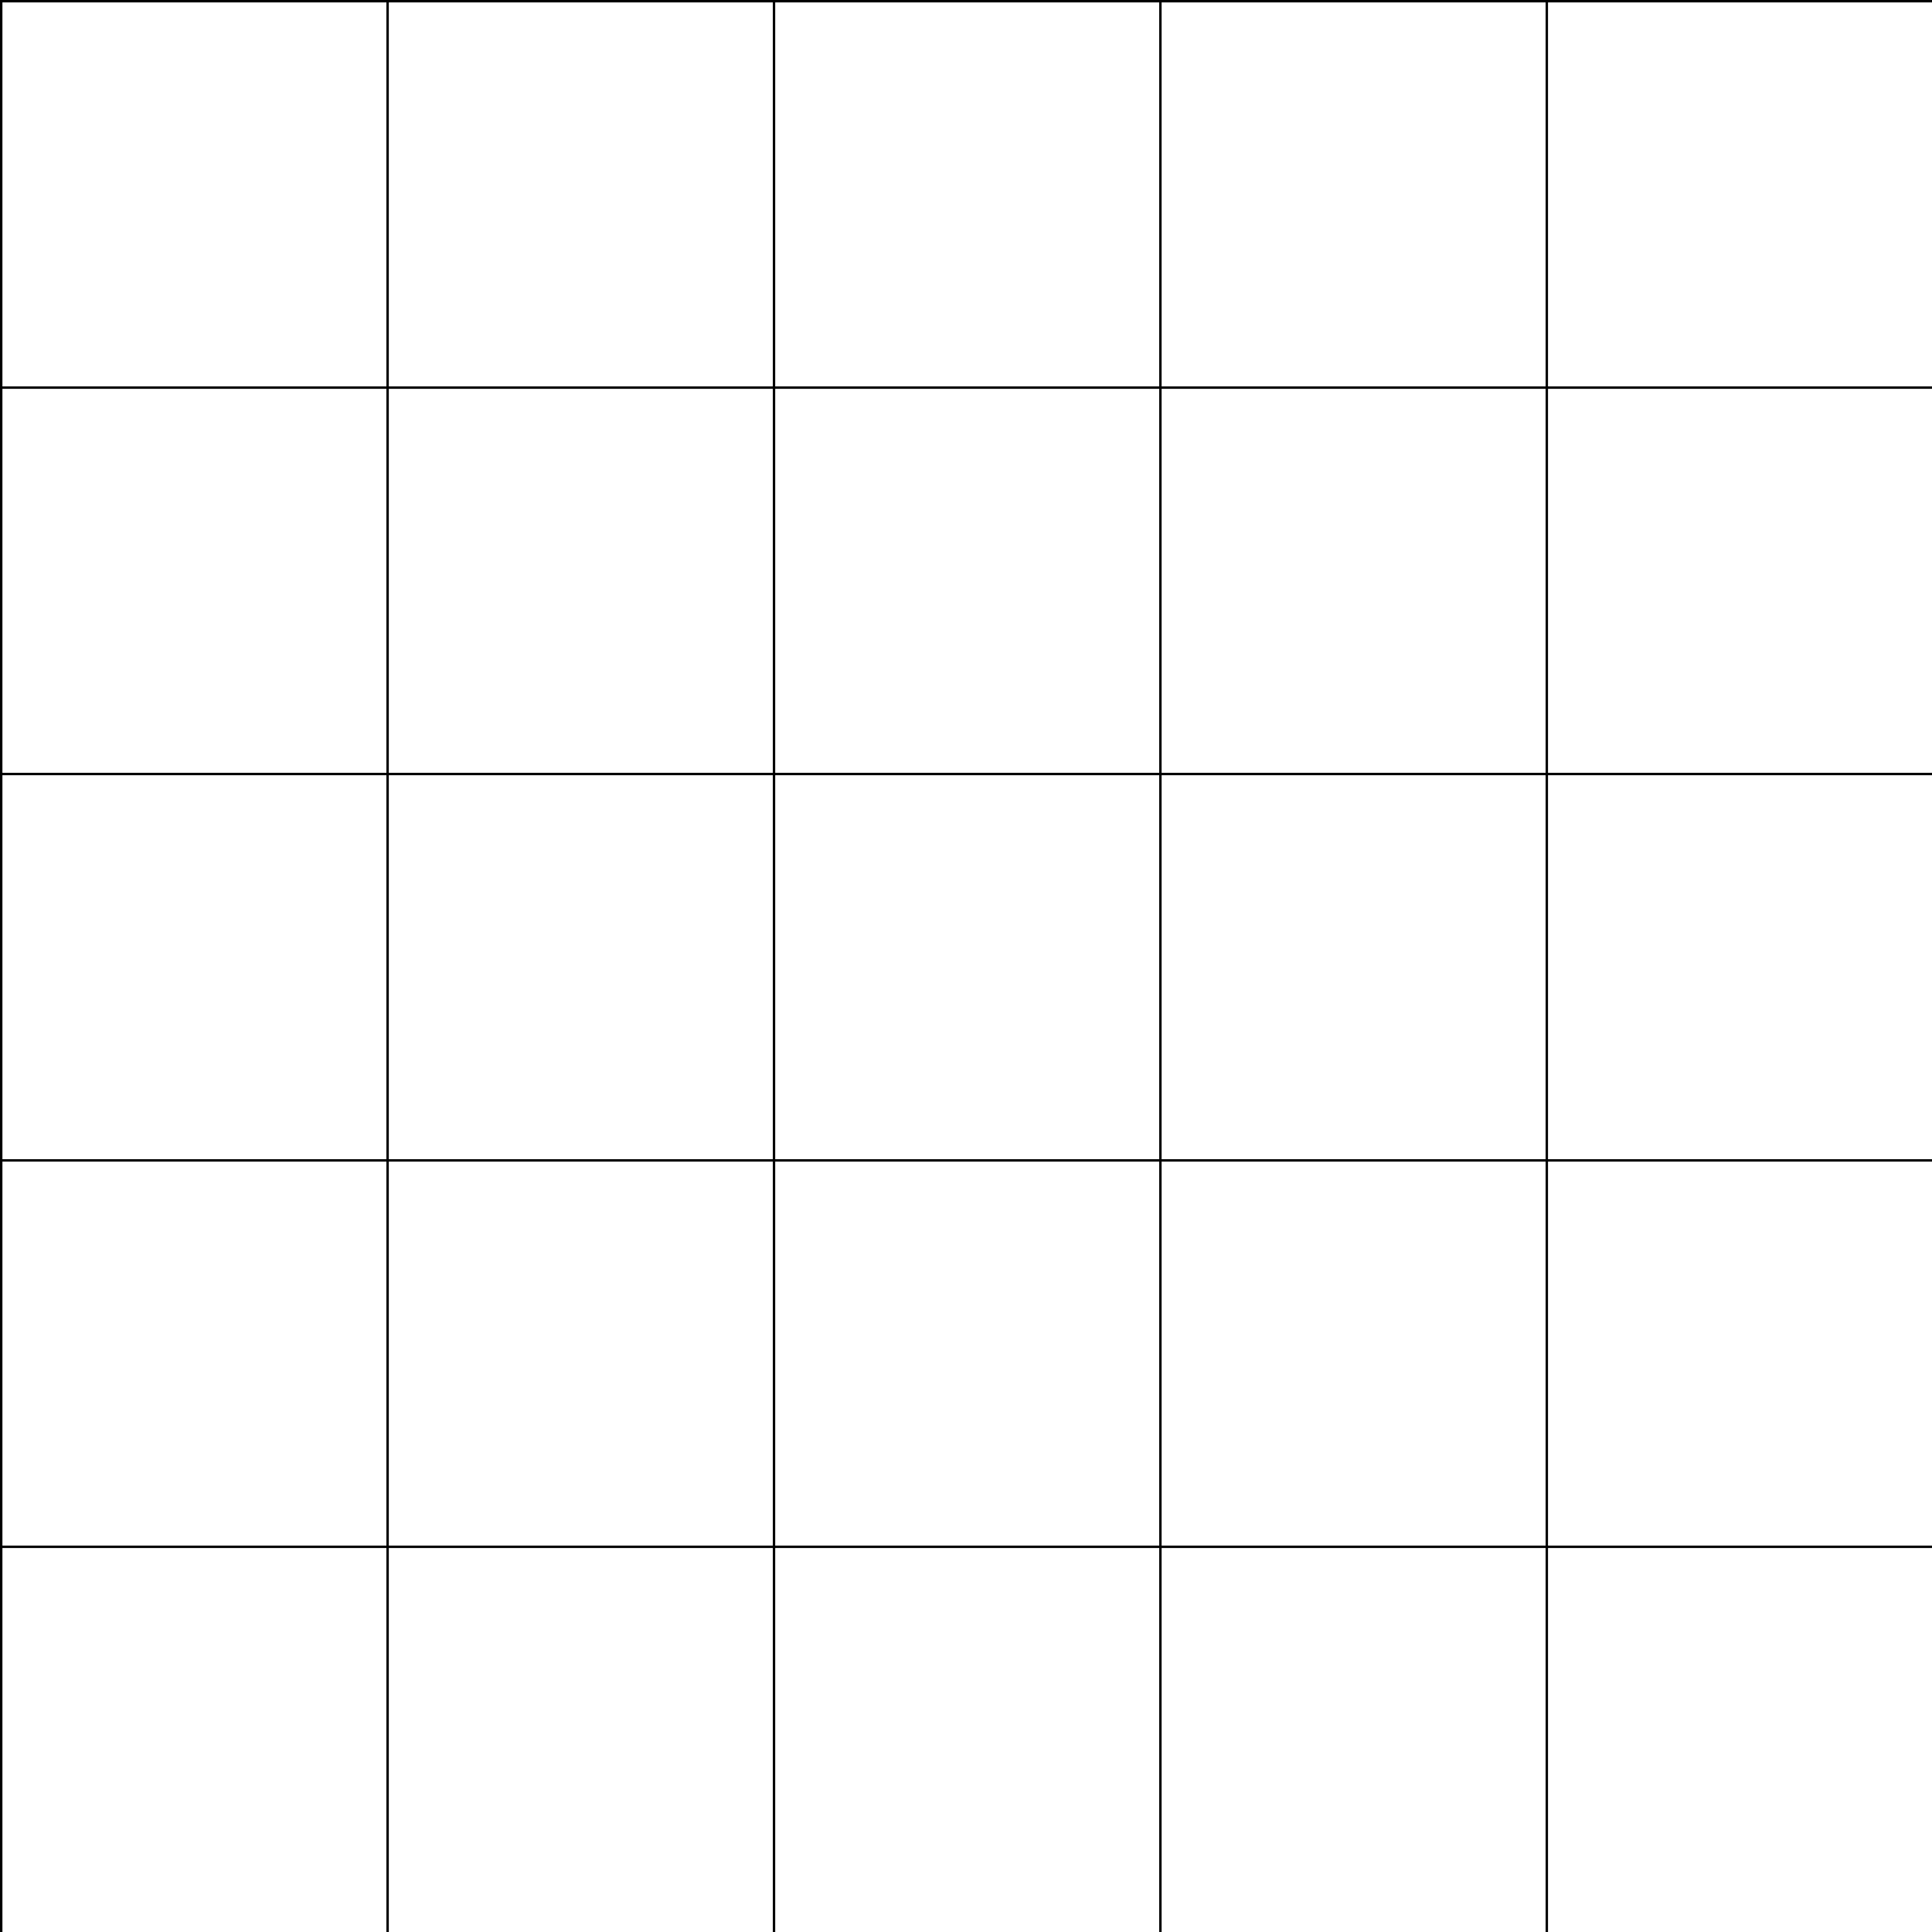
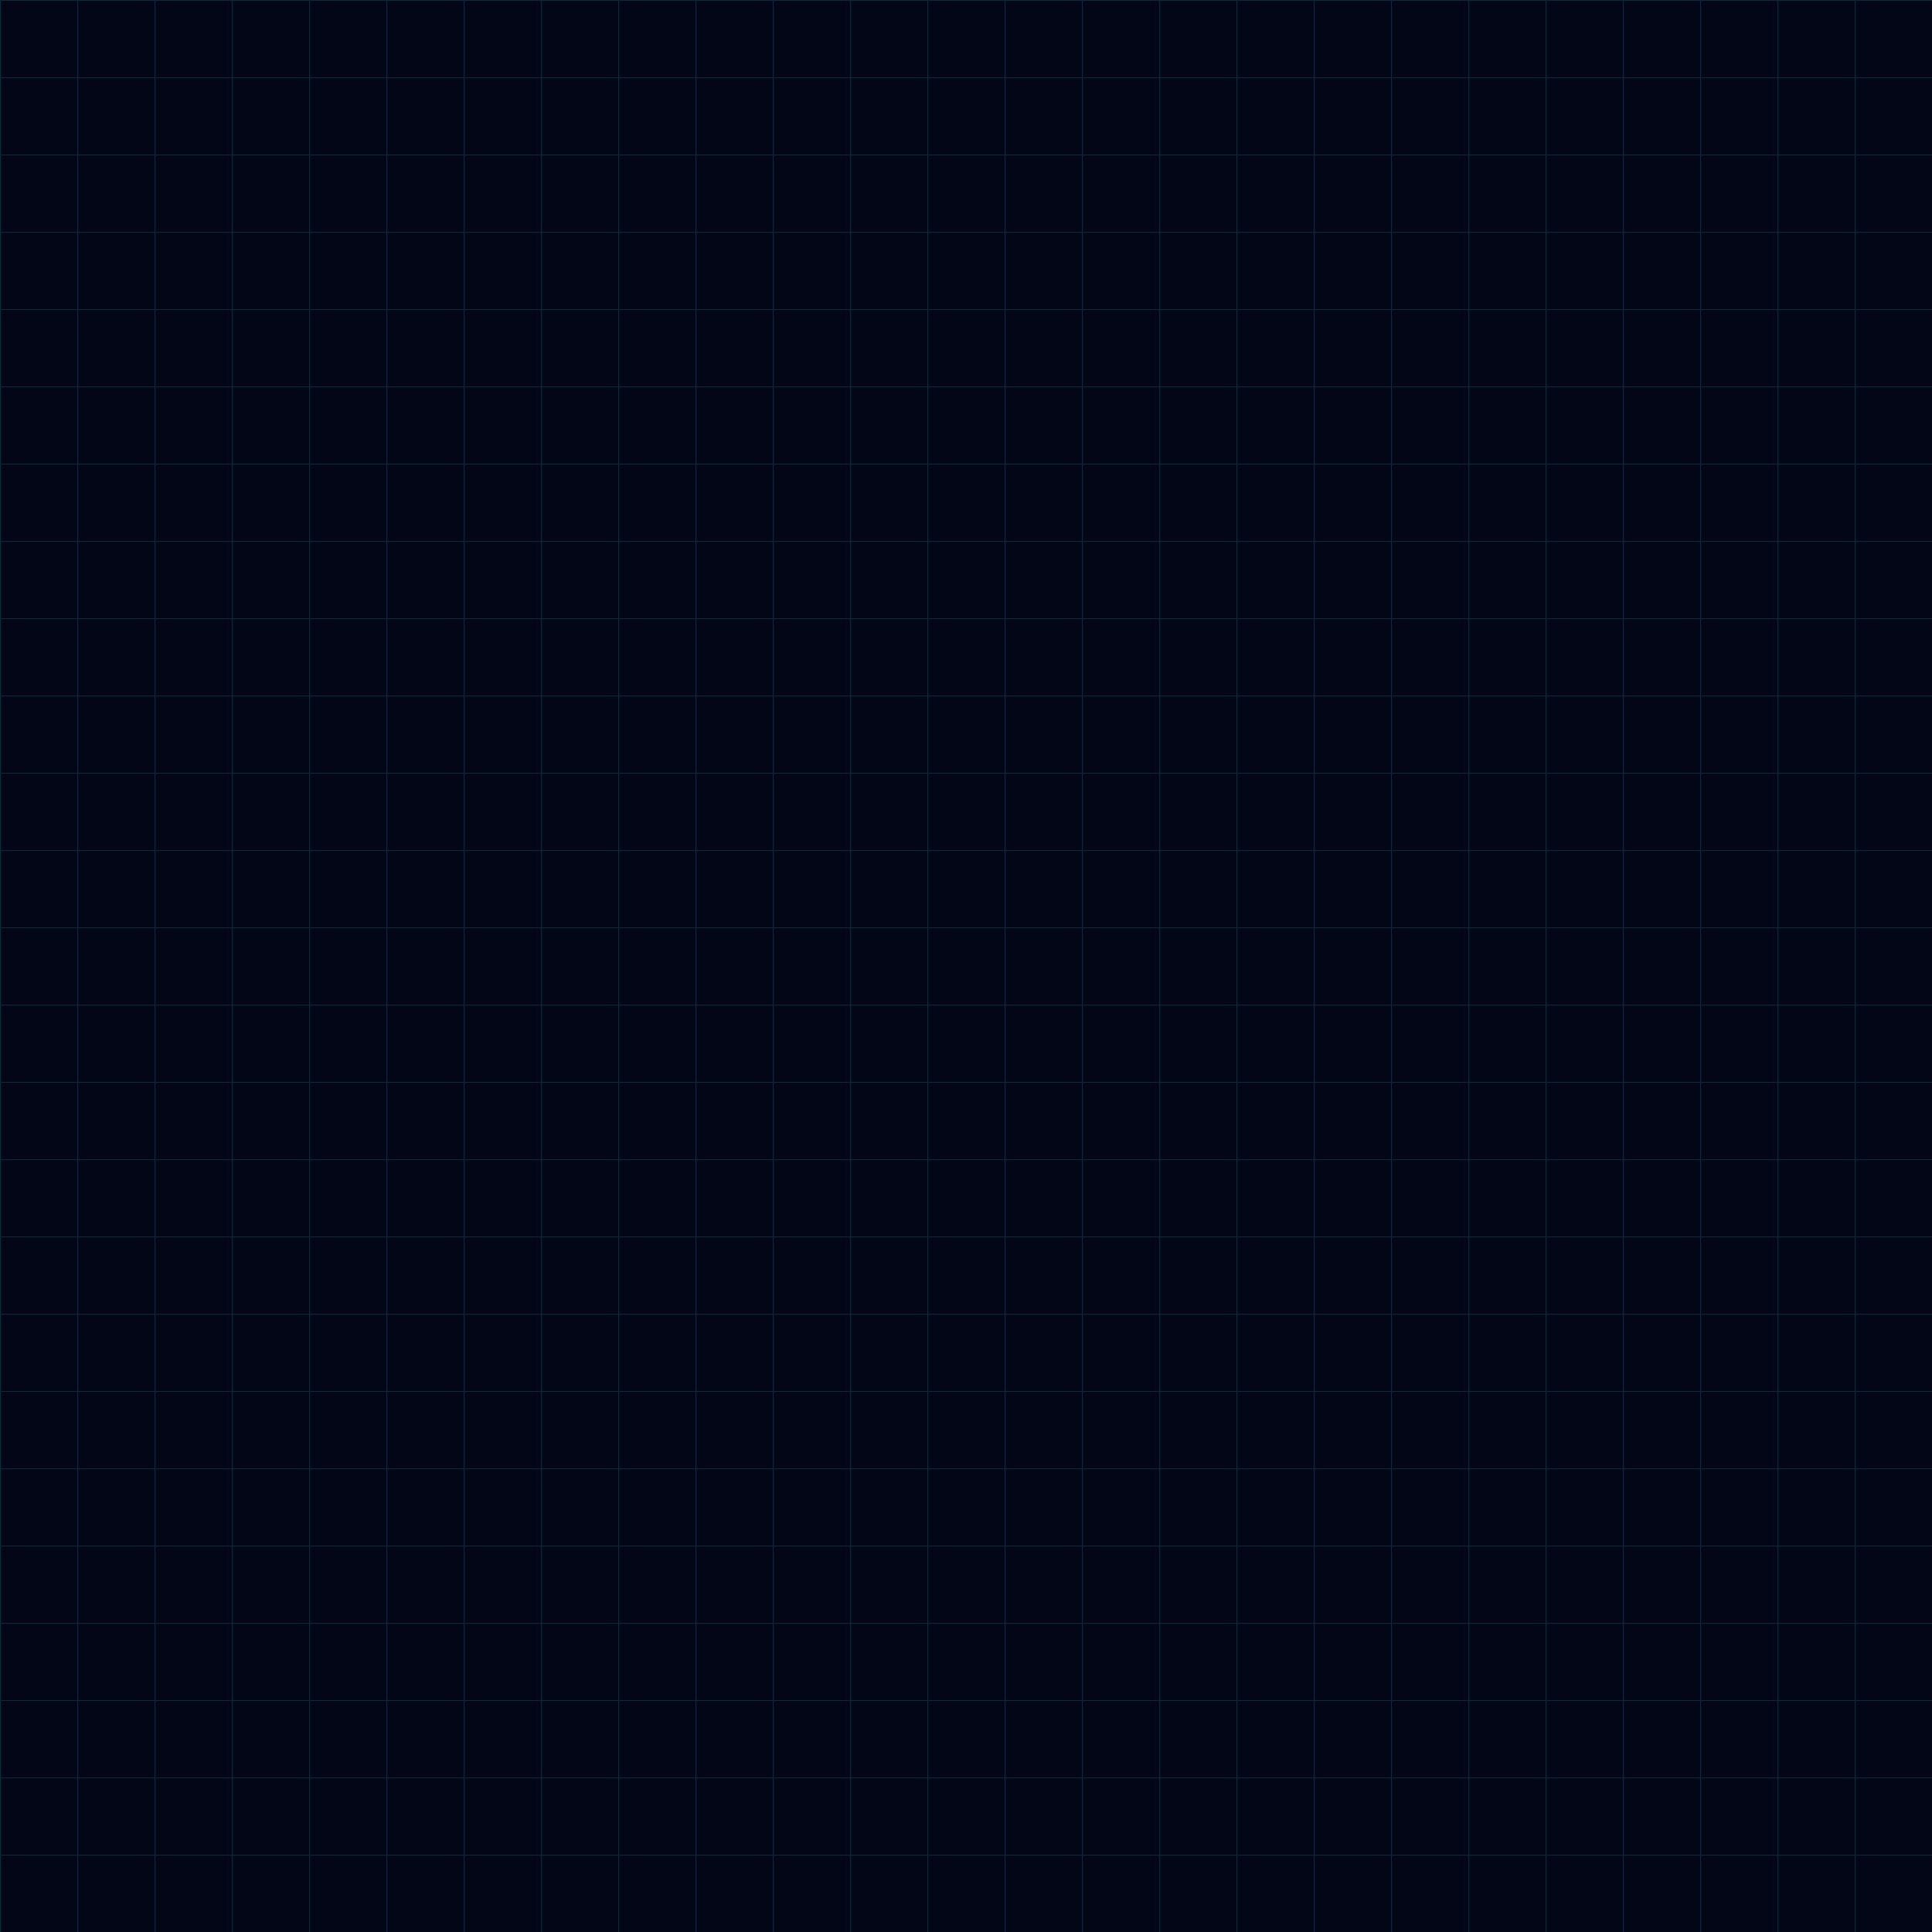
- <svg xmlns="http://www.w3.org/2000/svg" viewBox="0 0 200 200" width="200" height="200">
+ <svg xmlns="http://www.w3.org/2000/svg" viewBox="0 0 1200 1200" width="1200" height="1200" role="img" aria-label="BAZventures — grid pattern">
  <defs>
-     <pattern id="baz-grid" width="40" height="40" patternUnits="userSpaceOnUse">
-       <path d="M 40 0 L 0 0 0 40" fill="none" stroke="currentColor" stroke-width="0.5" />
+     <pattern id="grid" width="48" height="48" patternUnits="userSpaceOnUse">
+       <path d="M 48 0 L 0 0 0 48" fill="none" stroke="#22D3EE" stroke-width="1" opacity="0.18" />
    </pattern>
  </defs>
-   <rect width="200" height="200" fill="url(#baz-grid)" />
+   <rect width="1200" height="1200" fill="#020617" />
+   <rect width="1200" height="1200" fill="url(#grid)" />
</svg>
